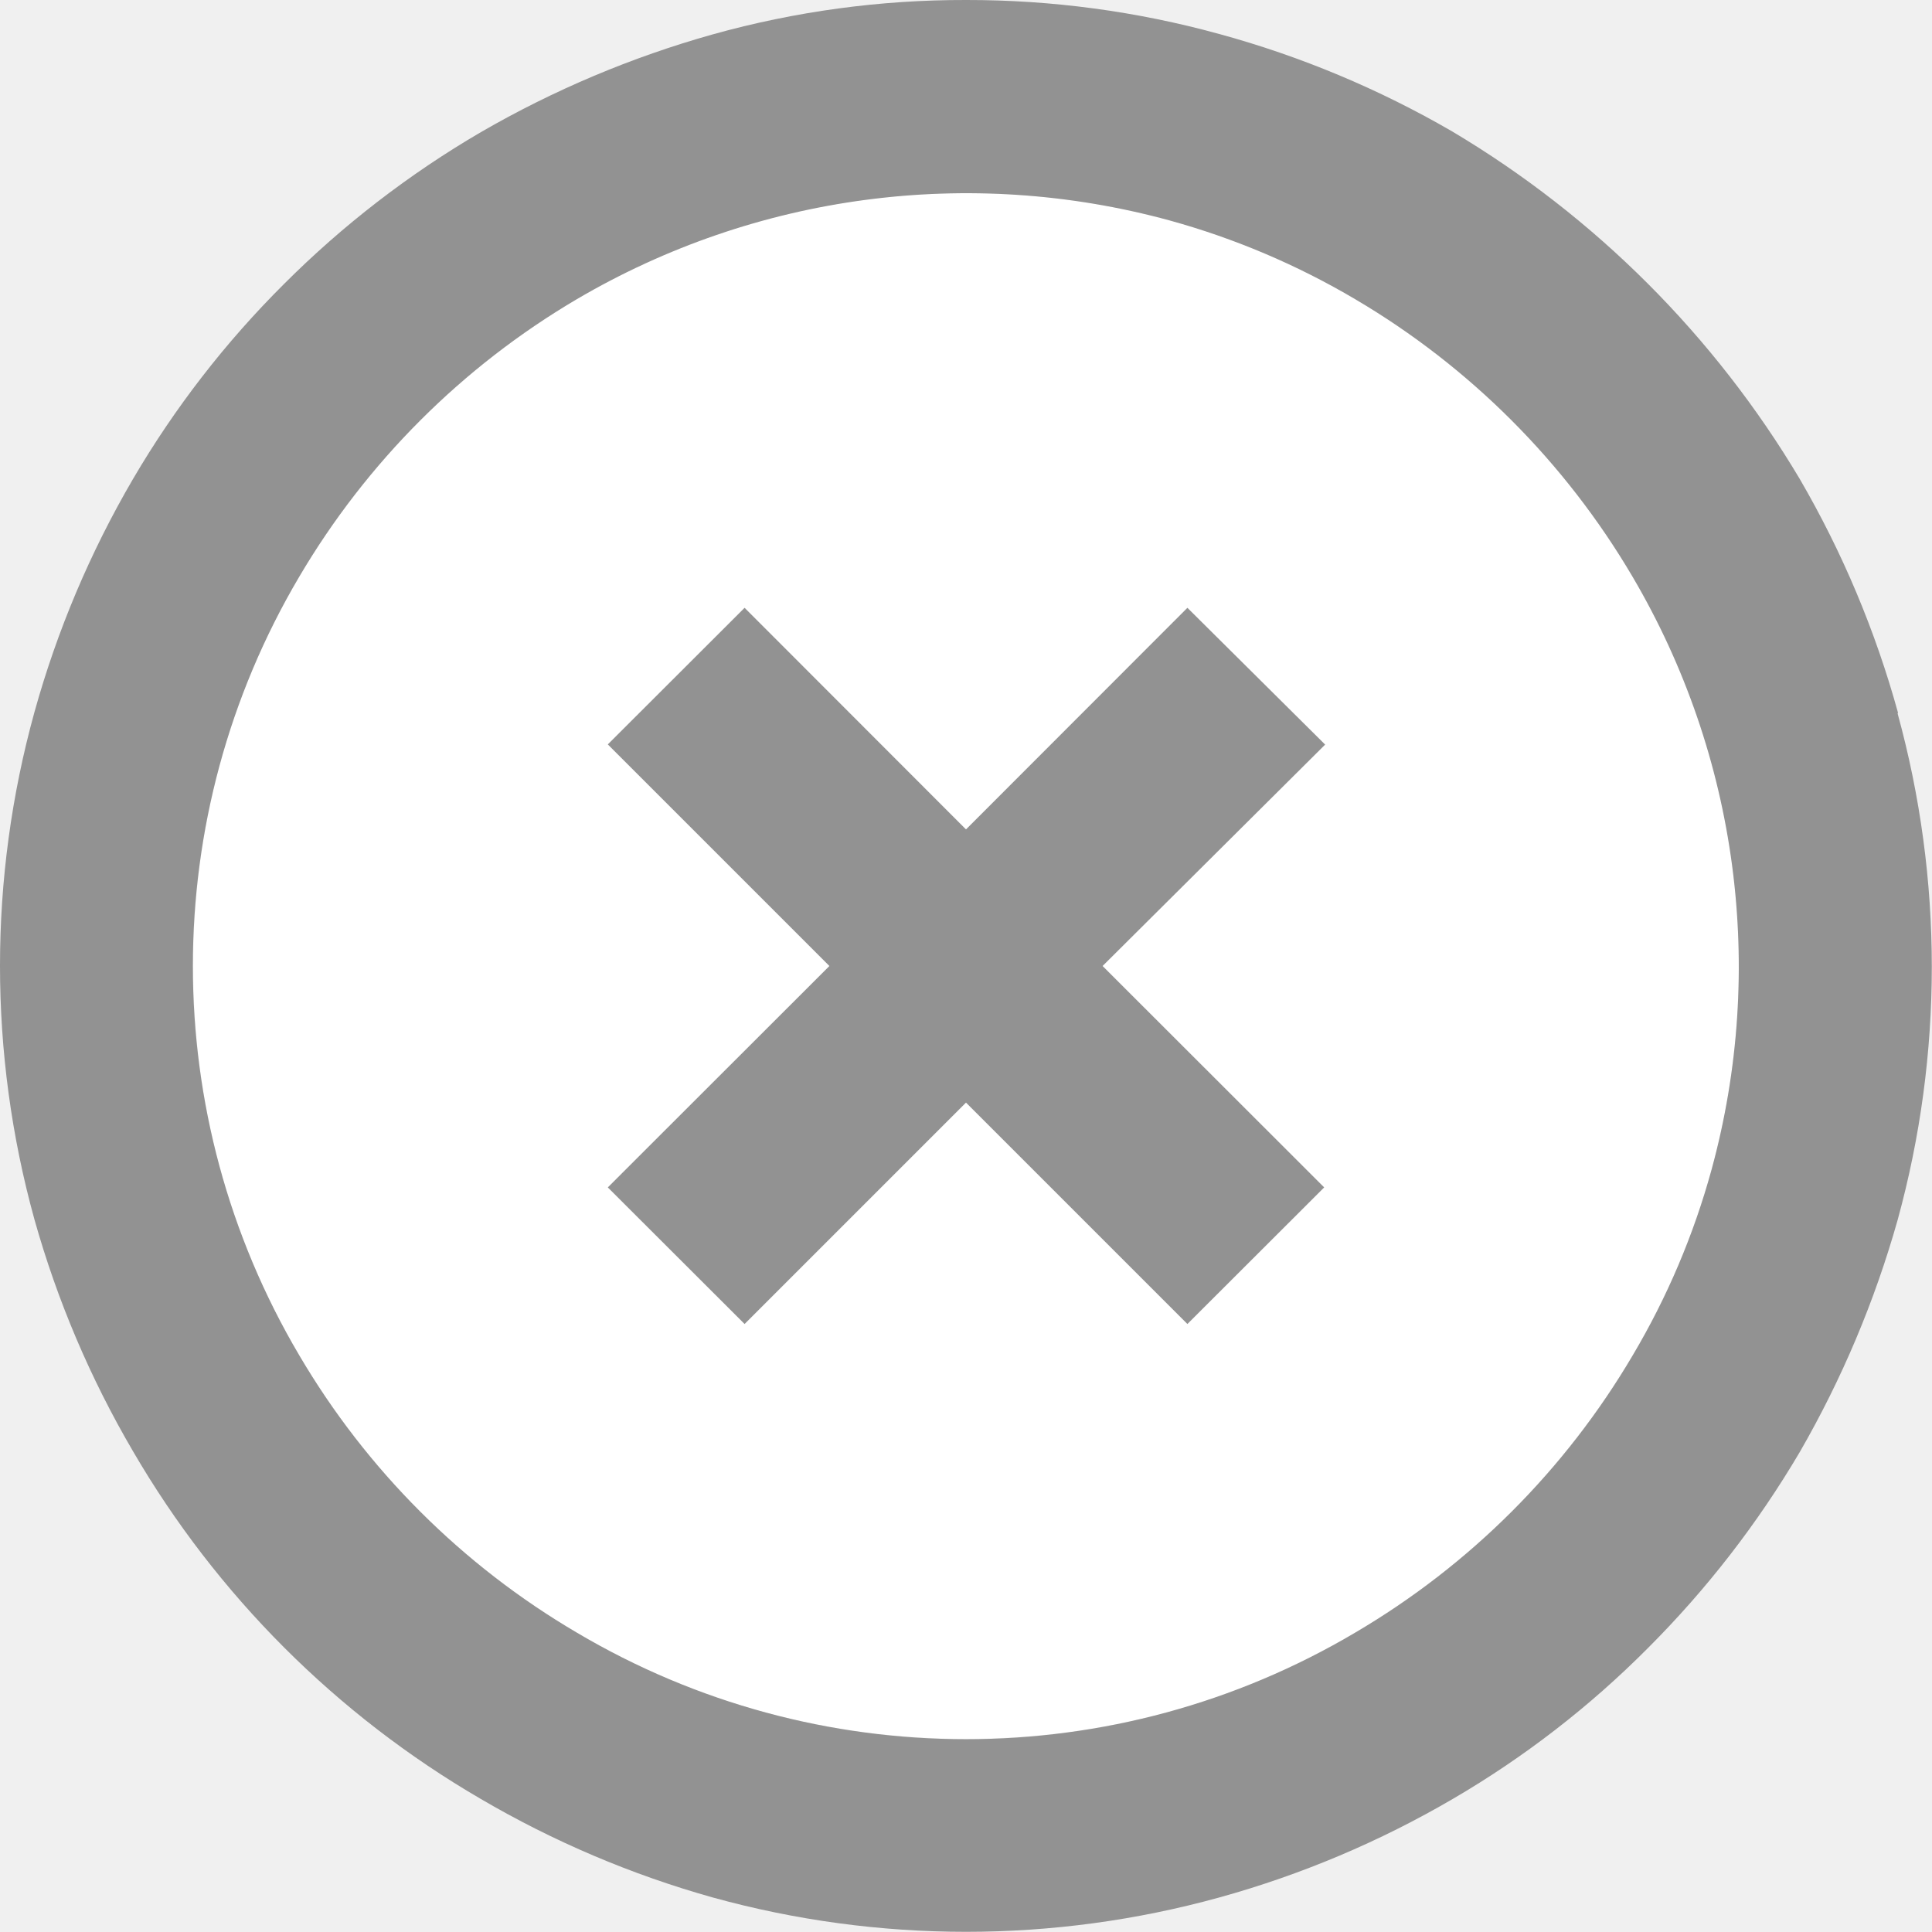
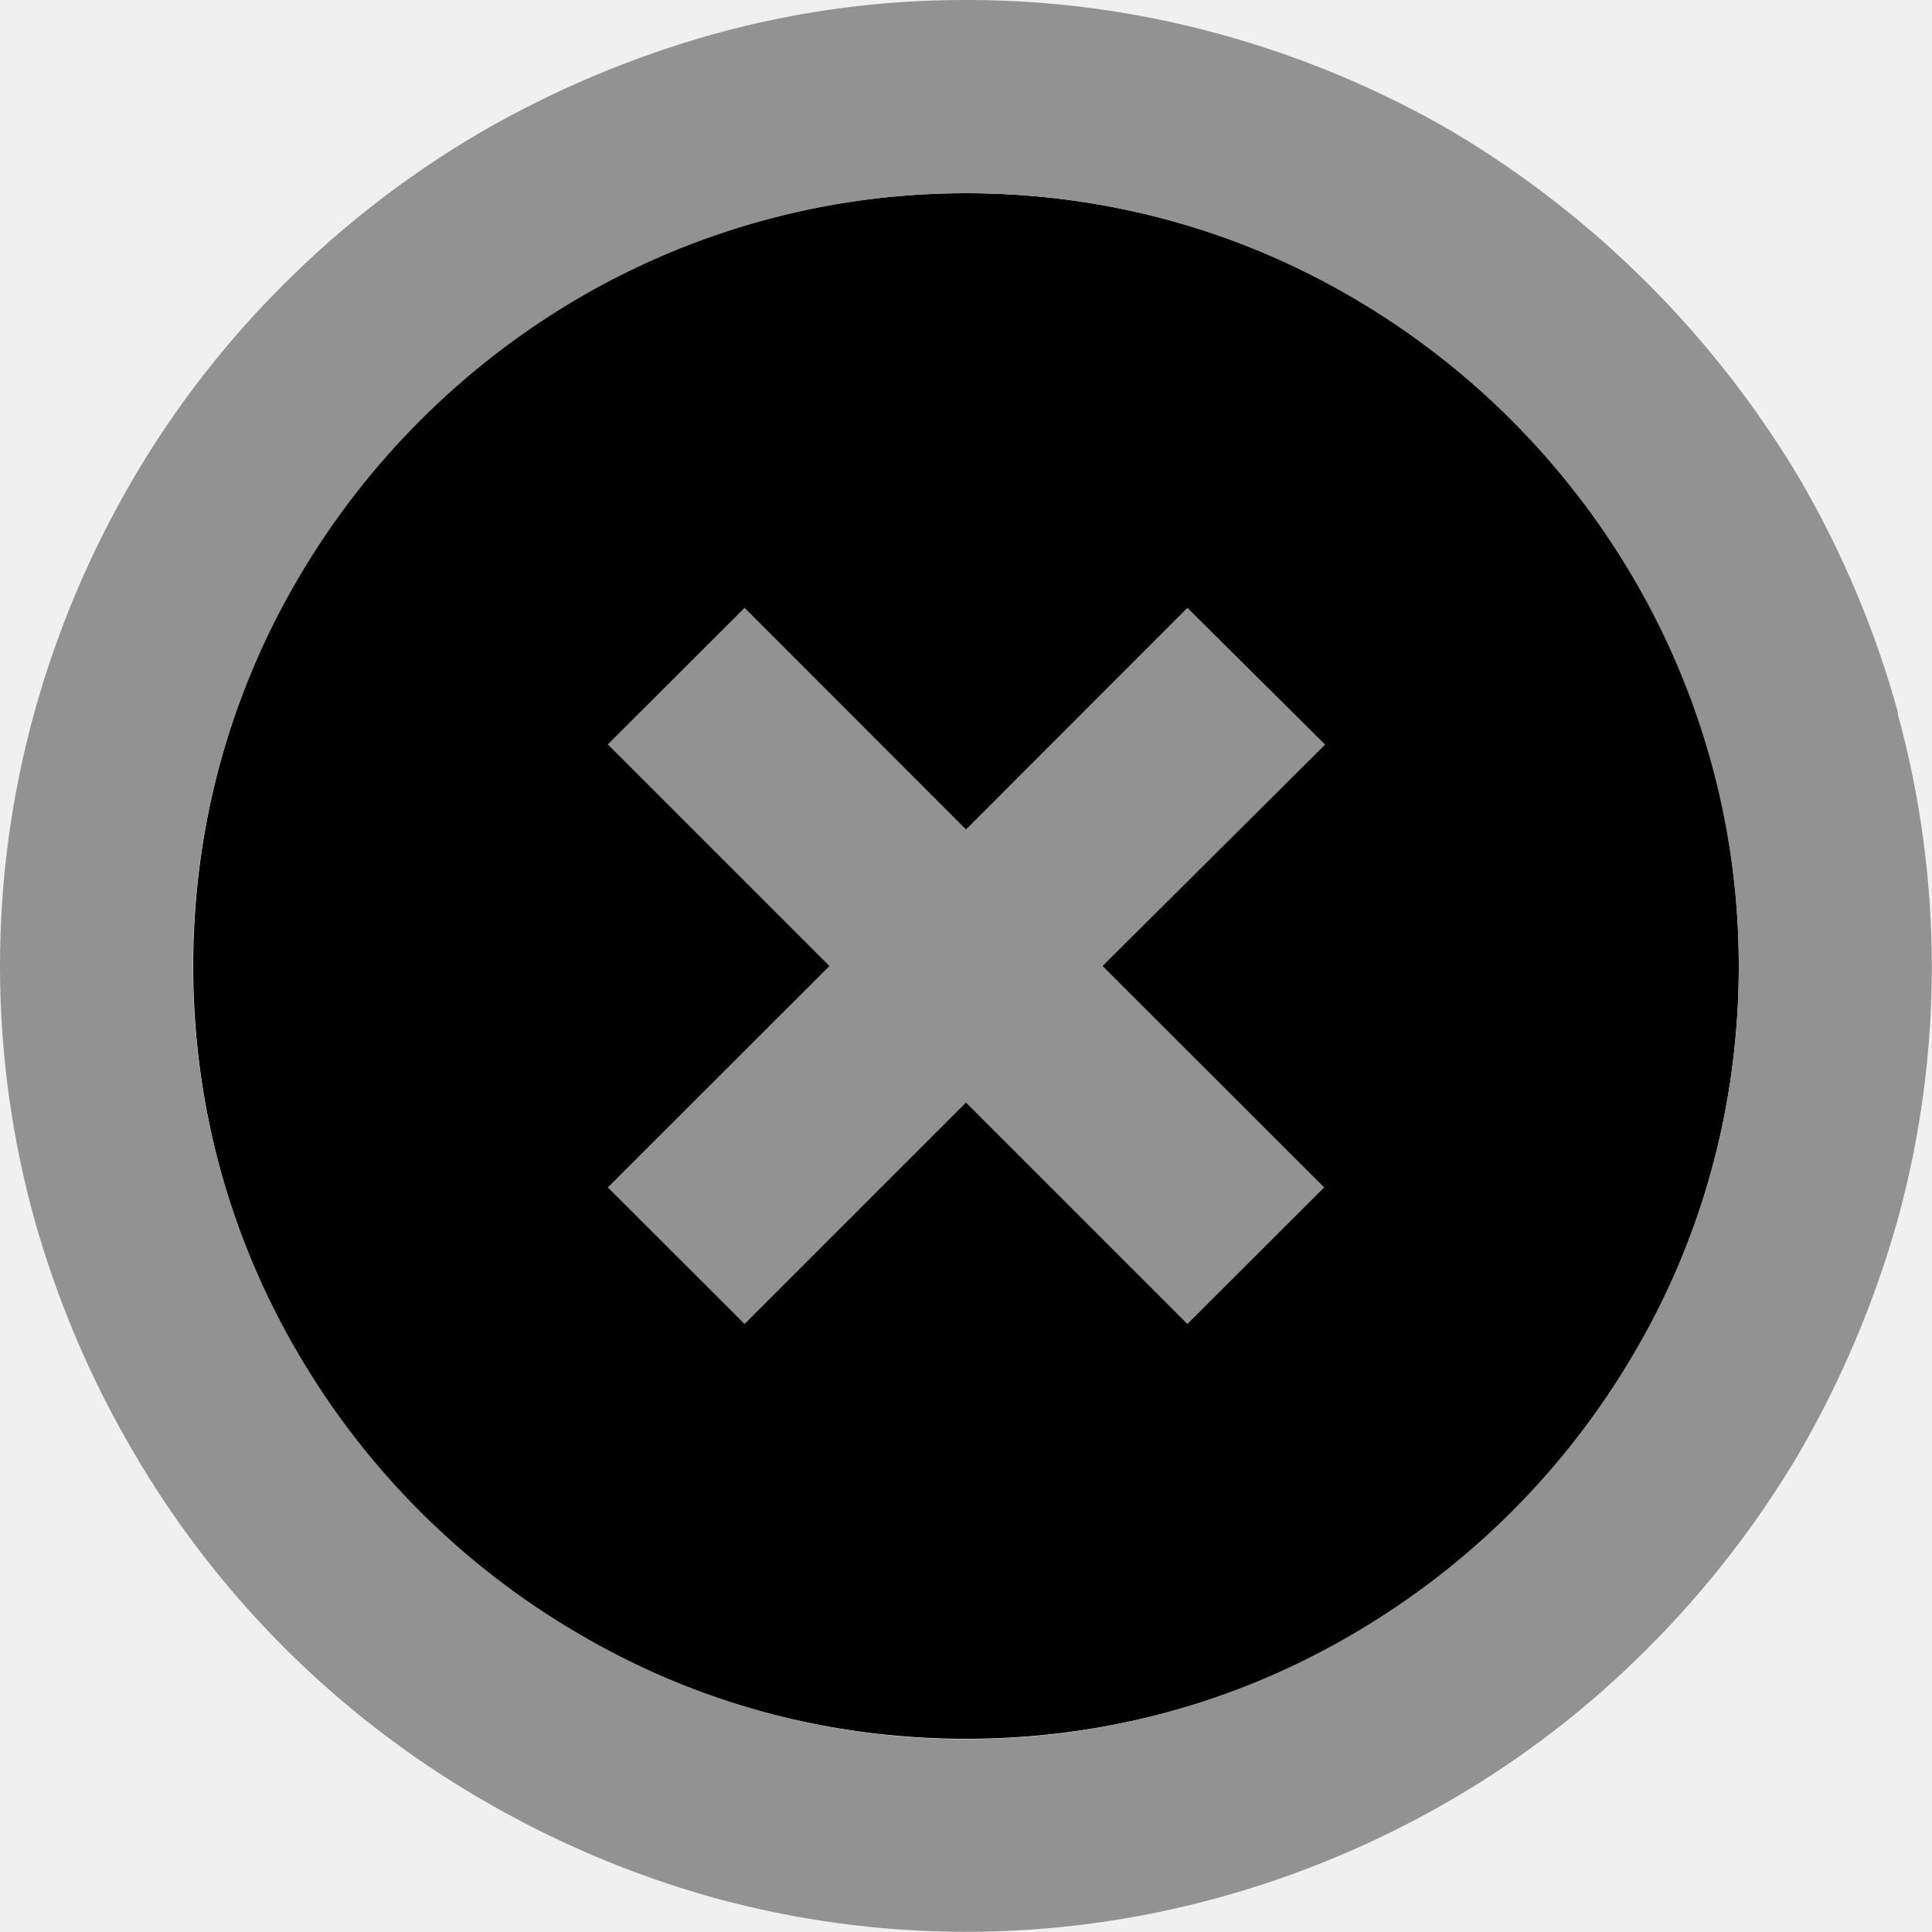
<svg xmlns="http://www.w3.org/2000/svg" id="Layer_1" data-name="Layer 1" viewBox="0 0 10 10">
  <defs>
-     <style>.cls-1{fill:#fff;}.cls-2{fill:#929292;}</style>
+     <style>.cls-1{fill:currentColor;}.cls-2{fill:#929292;}</style>
  </defs>
  <circle class="cls-1" cx="5" cy="5" r="4" />
  <path class="cls-2" d="M9.824,3.689A5.1,5.1,0,0,0,9.316,2.48a5.17,5.17,0,0,0-1.8-1.8A5.057,5.057,0,0,0,6.311.176,4.917,4.917,0,0,0,5,0,4.839,4.839,0,0,0,3.689.178a5.2,5.2,0,0,0-1.2.506A5.015,5.015,0,0,0,1.47,1.47,4.961,4.961,0,0,0,.688,2.48a5.085,5.085,0,0,0-.51,1.207,4.924,4.924,0,0,0,0,2.624,5.1,5.1,0,0,0,.51,1.2,4.982,4.982,0,0,0,1.8,1.8,5.1,5.1,0,0,0,1.2.51,4.924,4.924,0,0,0,2.624,0A5.081,5.081,0,0,0,7.52,9.311,4.921,4.921,0,0,0,8.53,8.53a5.079,5.079,0,0,0,.786-1.015,5.258,5.258,0,0,0,.506-1.2,4.944,4.944,0,0,0,0-2.622ZM8.859,6.054a3.91,3.91,0,0,1-.408.961A4.046,4.046,0,0,1,7.015,8.45a3.953,3.953,0,0,1-4.03,0A4.038,4.038,0,0,1,1.549,7.015a3.961,3.961,0,0,1,0-4.03A4.057,4.057,0,0,1,2.985,1.549a3.985,3.985,0,0,1,3.069-.408,3.959,3.959,0,0,1,.961.408A4.054,4.054,0,0,1,8.45,2.985a3.981,3.981,0,0,1,.409,3.069Zm-2-2.2L5.707,5,6.854,6.146l-.708.707L5,5.707,3.854,6.853l-.708-.707L4.293,5,3.146,3.853l.708-.707L5,4.293,6.146,3.146Z" />
</svg>
